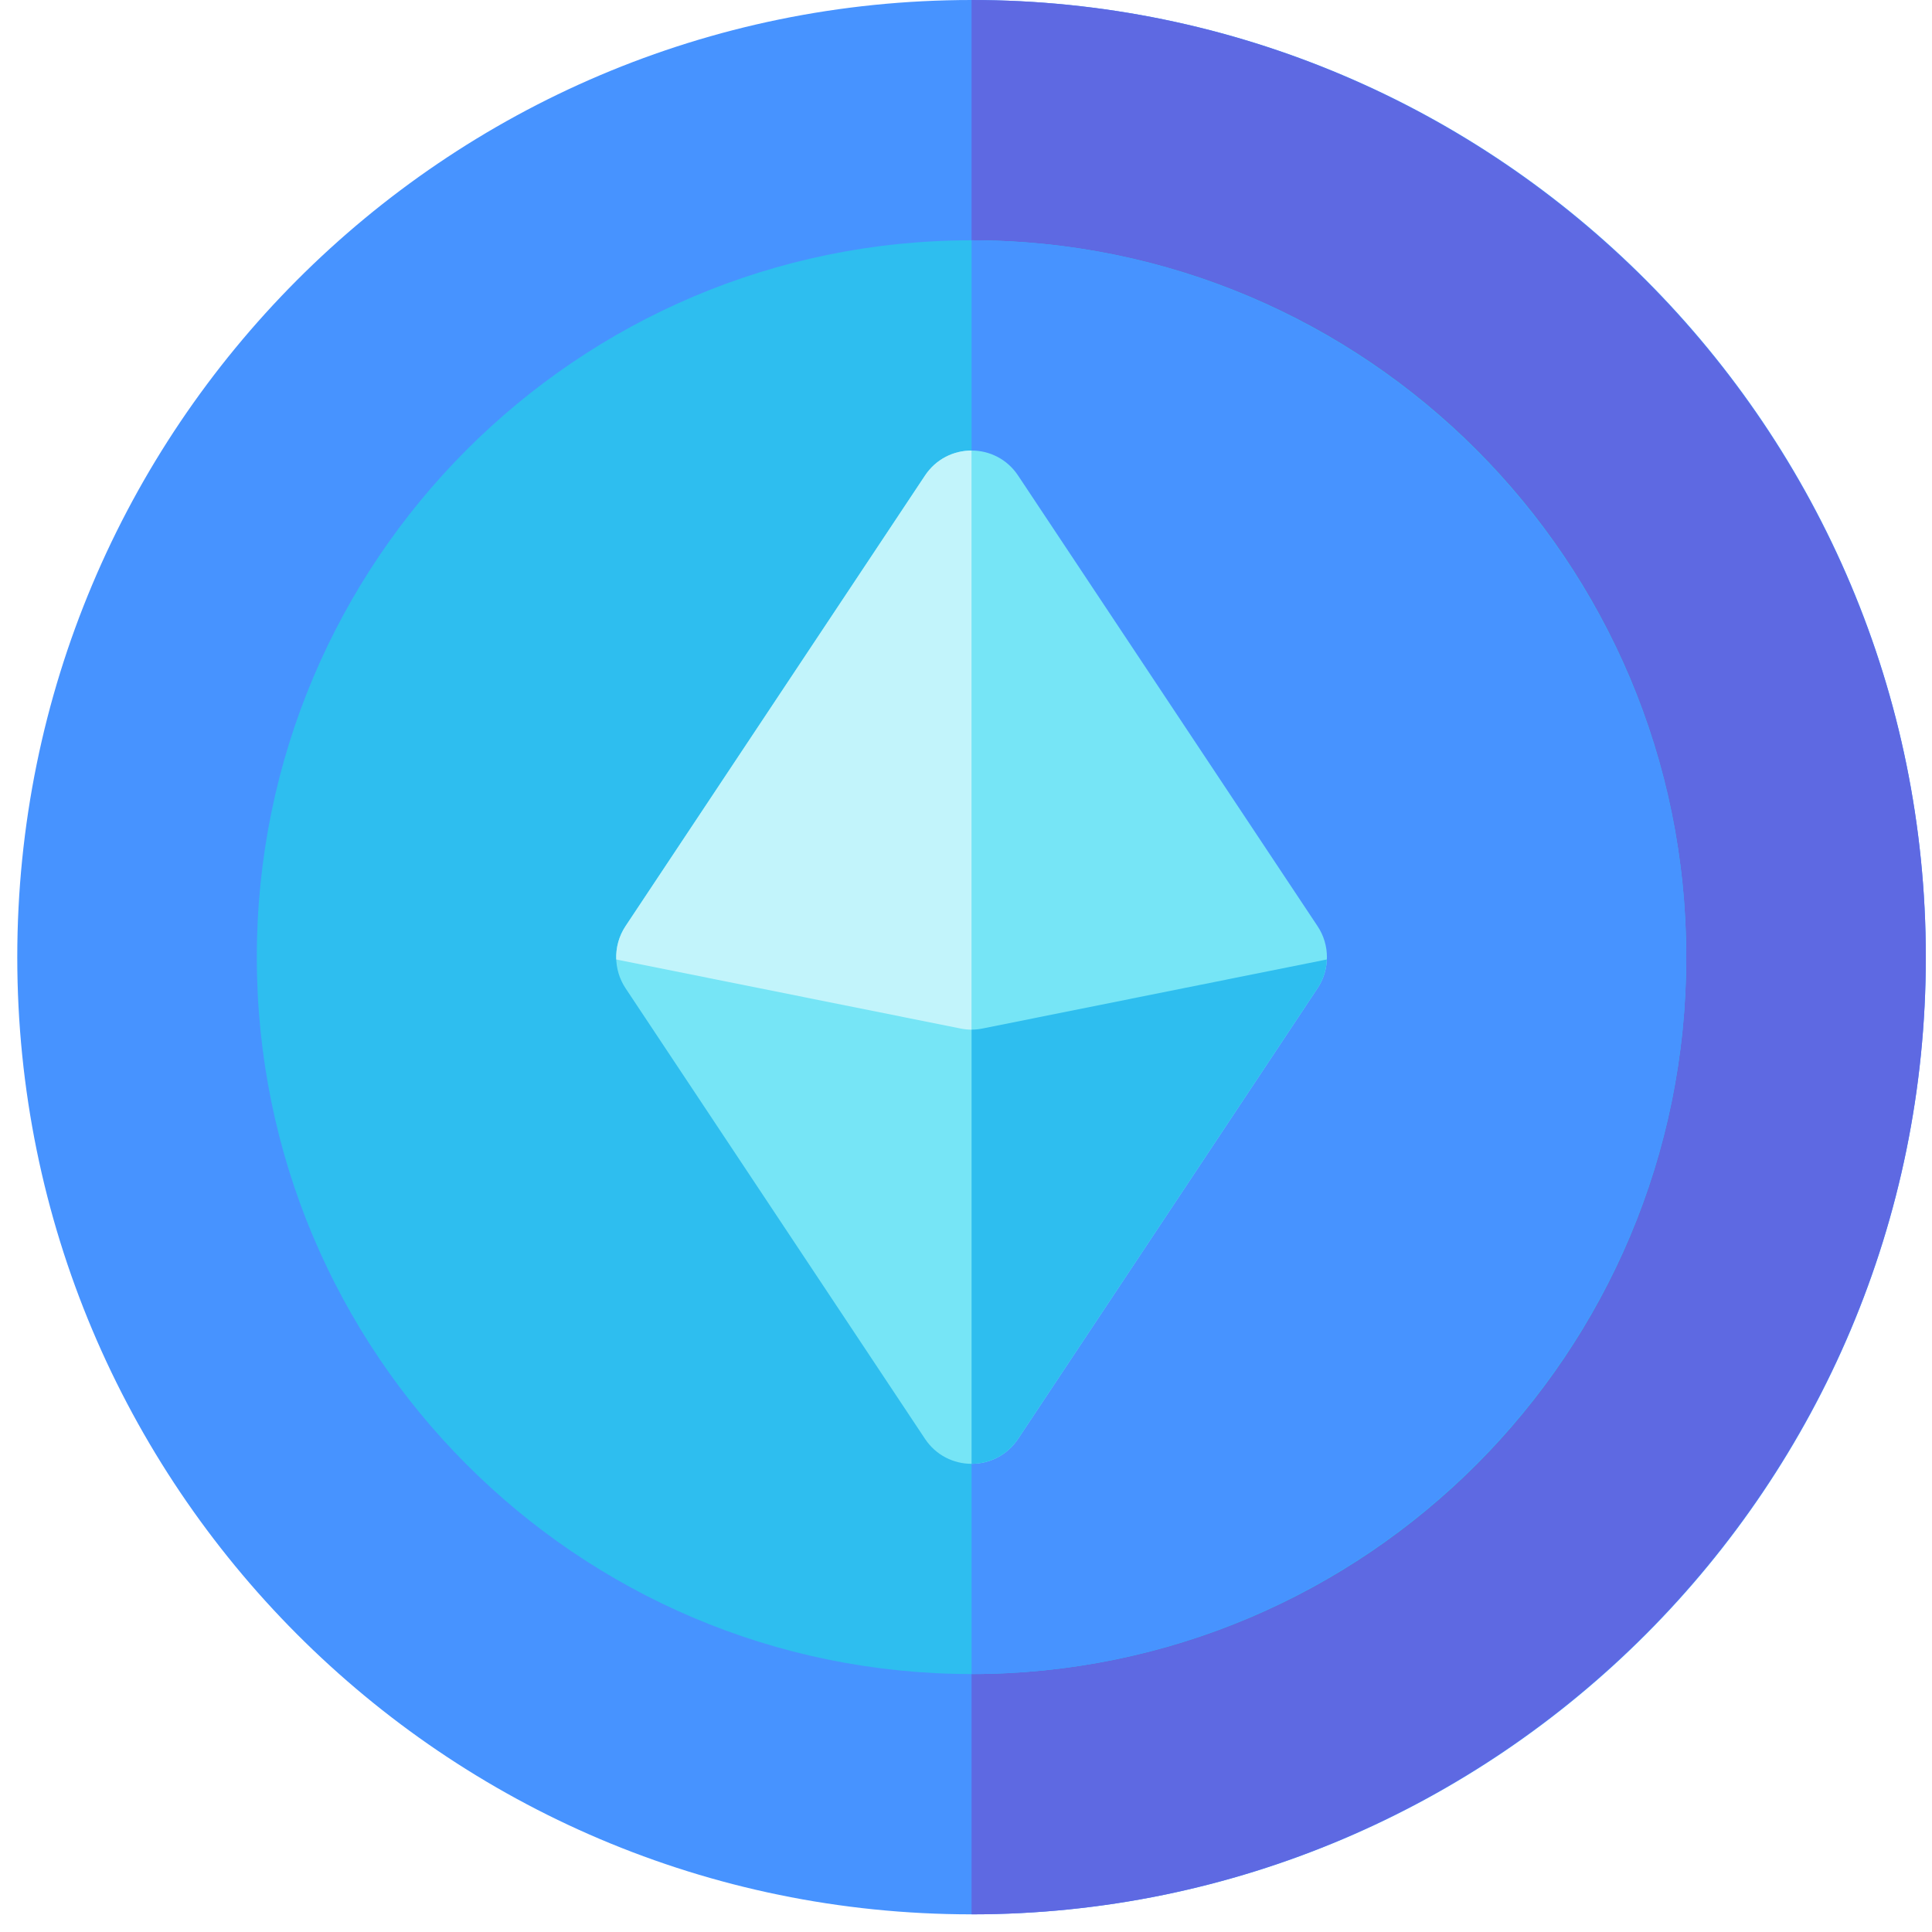
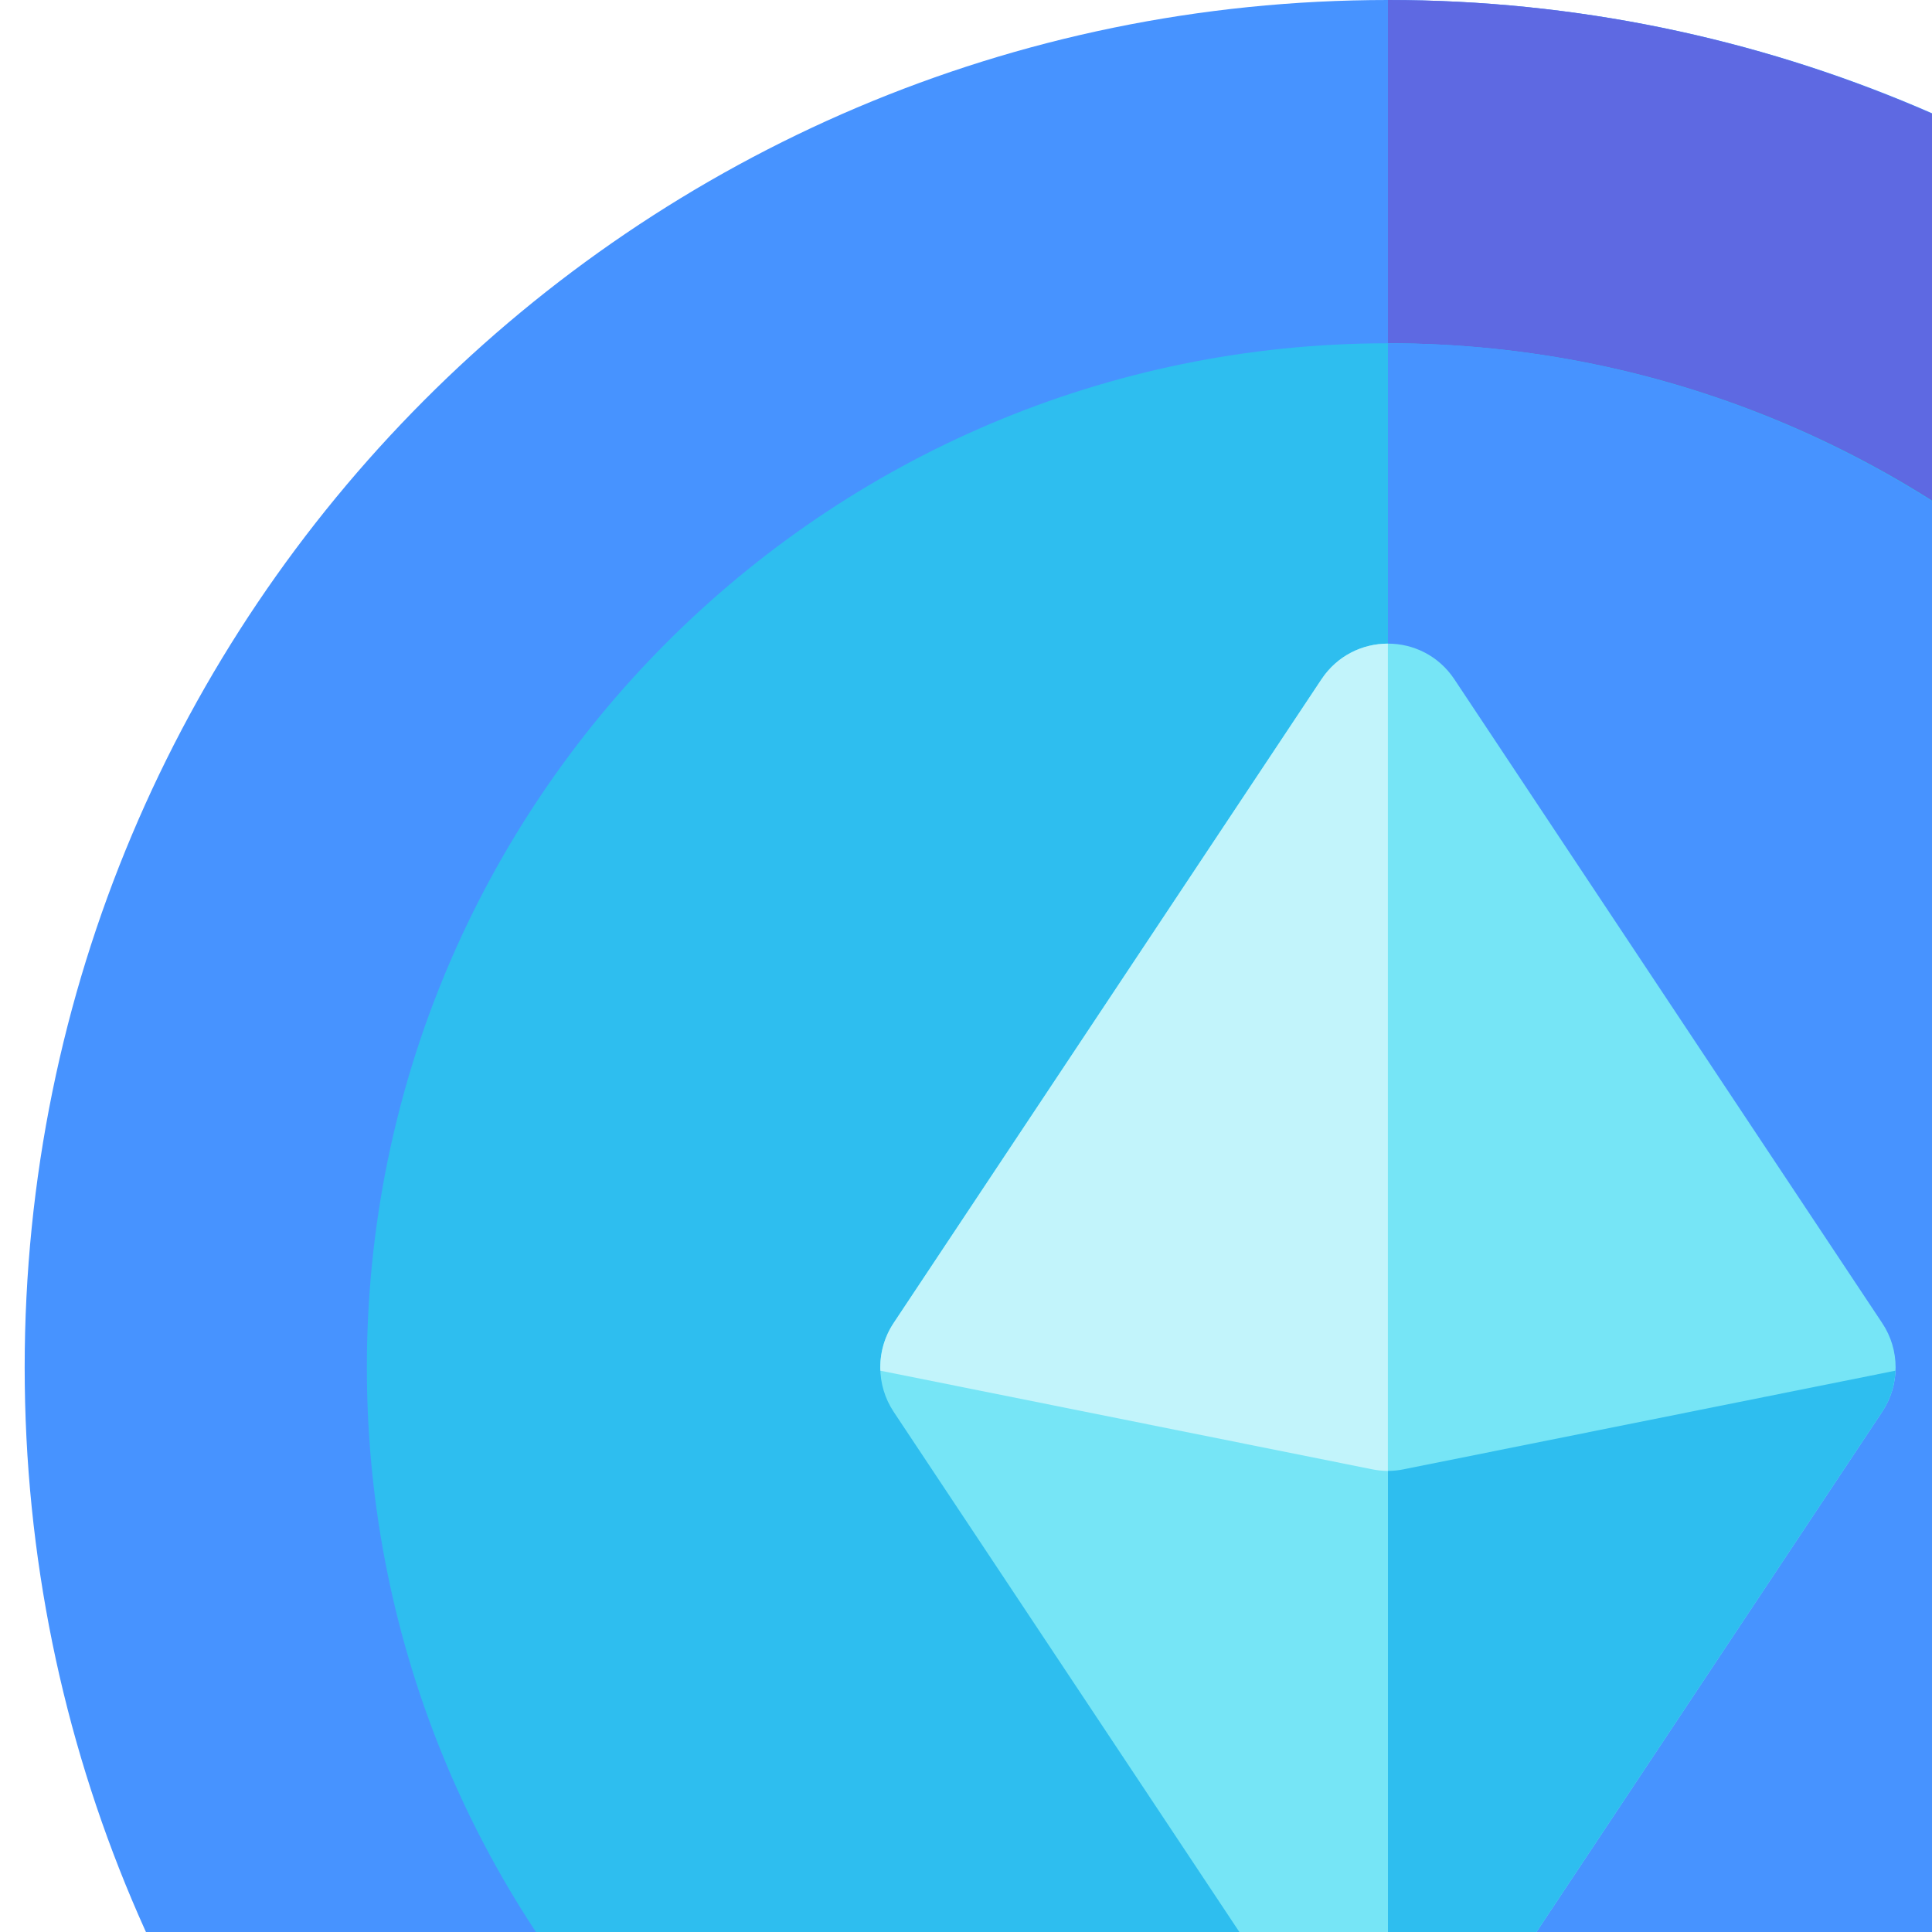
- <svg xmlns="http://www.w3.org/2000/svg" width="40" height="40" viewBox="0 0 50 50" fill="none">
+ <svg xmlns="http://www.w3.org/2000/svg" width="35" height="35" viewBox="0 0 35 35" fill="none">
  <path d="M25.143 49.543C38.783 49.543 49.84 38.453 49.84 24.772C49.84 11.09 38.783 0 25.143 0C11.504 0 0.447 11.09 0.447 24.772C0.447 38.453 11.504 49.543 25.143 49.543Z" fill="#4793FF" />
  <path d="M25.144 0C38.761 0 49.84 11.113 49.84 24.772C49.84 38.431 38.761 49.543 25.144 49.543V0Z" fill="#5E69E2" />
  <path d="M25.143 43.324C35.359 43.324 43.64 35.018 43.64 24.772C43.64 14.525 35.359 6.219 25.143 6.219C14.928 6.219 6.646 14.525 6.646 24.772C6.646 35.018 14.928 43.324 25.143 43.324Z" fill="#2EBEEF" />
  <path d="M25.144 6.219C35.343 6.219 43.64 14.541 43.64 24.772C43.64 35.002 35.343 43.324 25.144 43.324V6.219Z" fill="#4793FF" />
  <path d="M23.939 12.307L16.19 23.967C15.866 24.453 15.866 25.089 16.19 25.577L23.939 37.237C24.512 38.099 25.775 38.099 26.348 37.237L34.097 25.577C34.422 25.089 34.422 24.453 34.097 23.967L26.348 12.307C25.775 11.444 24.512 11.444 23.939 12.307Z" fill="#76E5F6" />
  <path d="M25.144 26.647V37.883C25.602 37.883 26.061 37.668 26.348 37.237L34.097 25.577C34.248 25.35 34.328 25.091 34.338 24.831L25.427 26.618C25.334 26.637 25.239 26.647 25.144 26.647Z" fill="#2EBEEF" />
  <path d="M25.143 11.66C24.684 11.66 24.225 11.876 23.939 12.307L16.189 23.967C16.016 24.228 15.936 24.53 15.948 24.831L24.859 26.618C24.953 26.637 25.048 26.647 25.143 26.647V11.66Z" fill="#C2F4FB" />
</svg>
